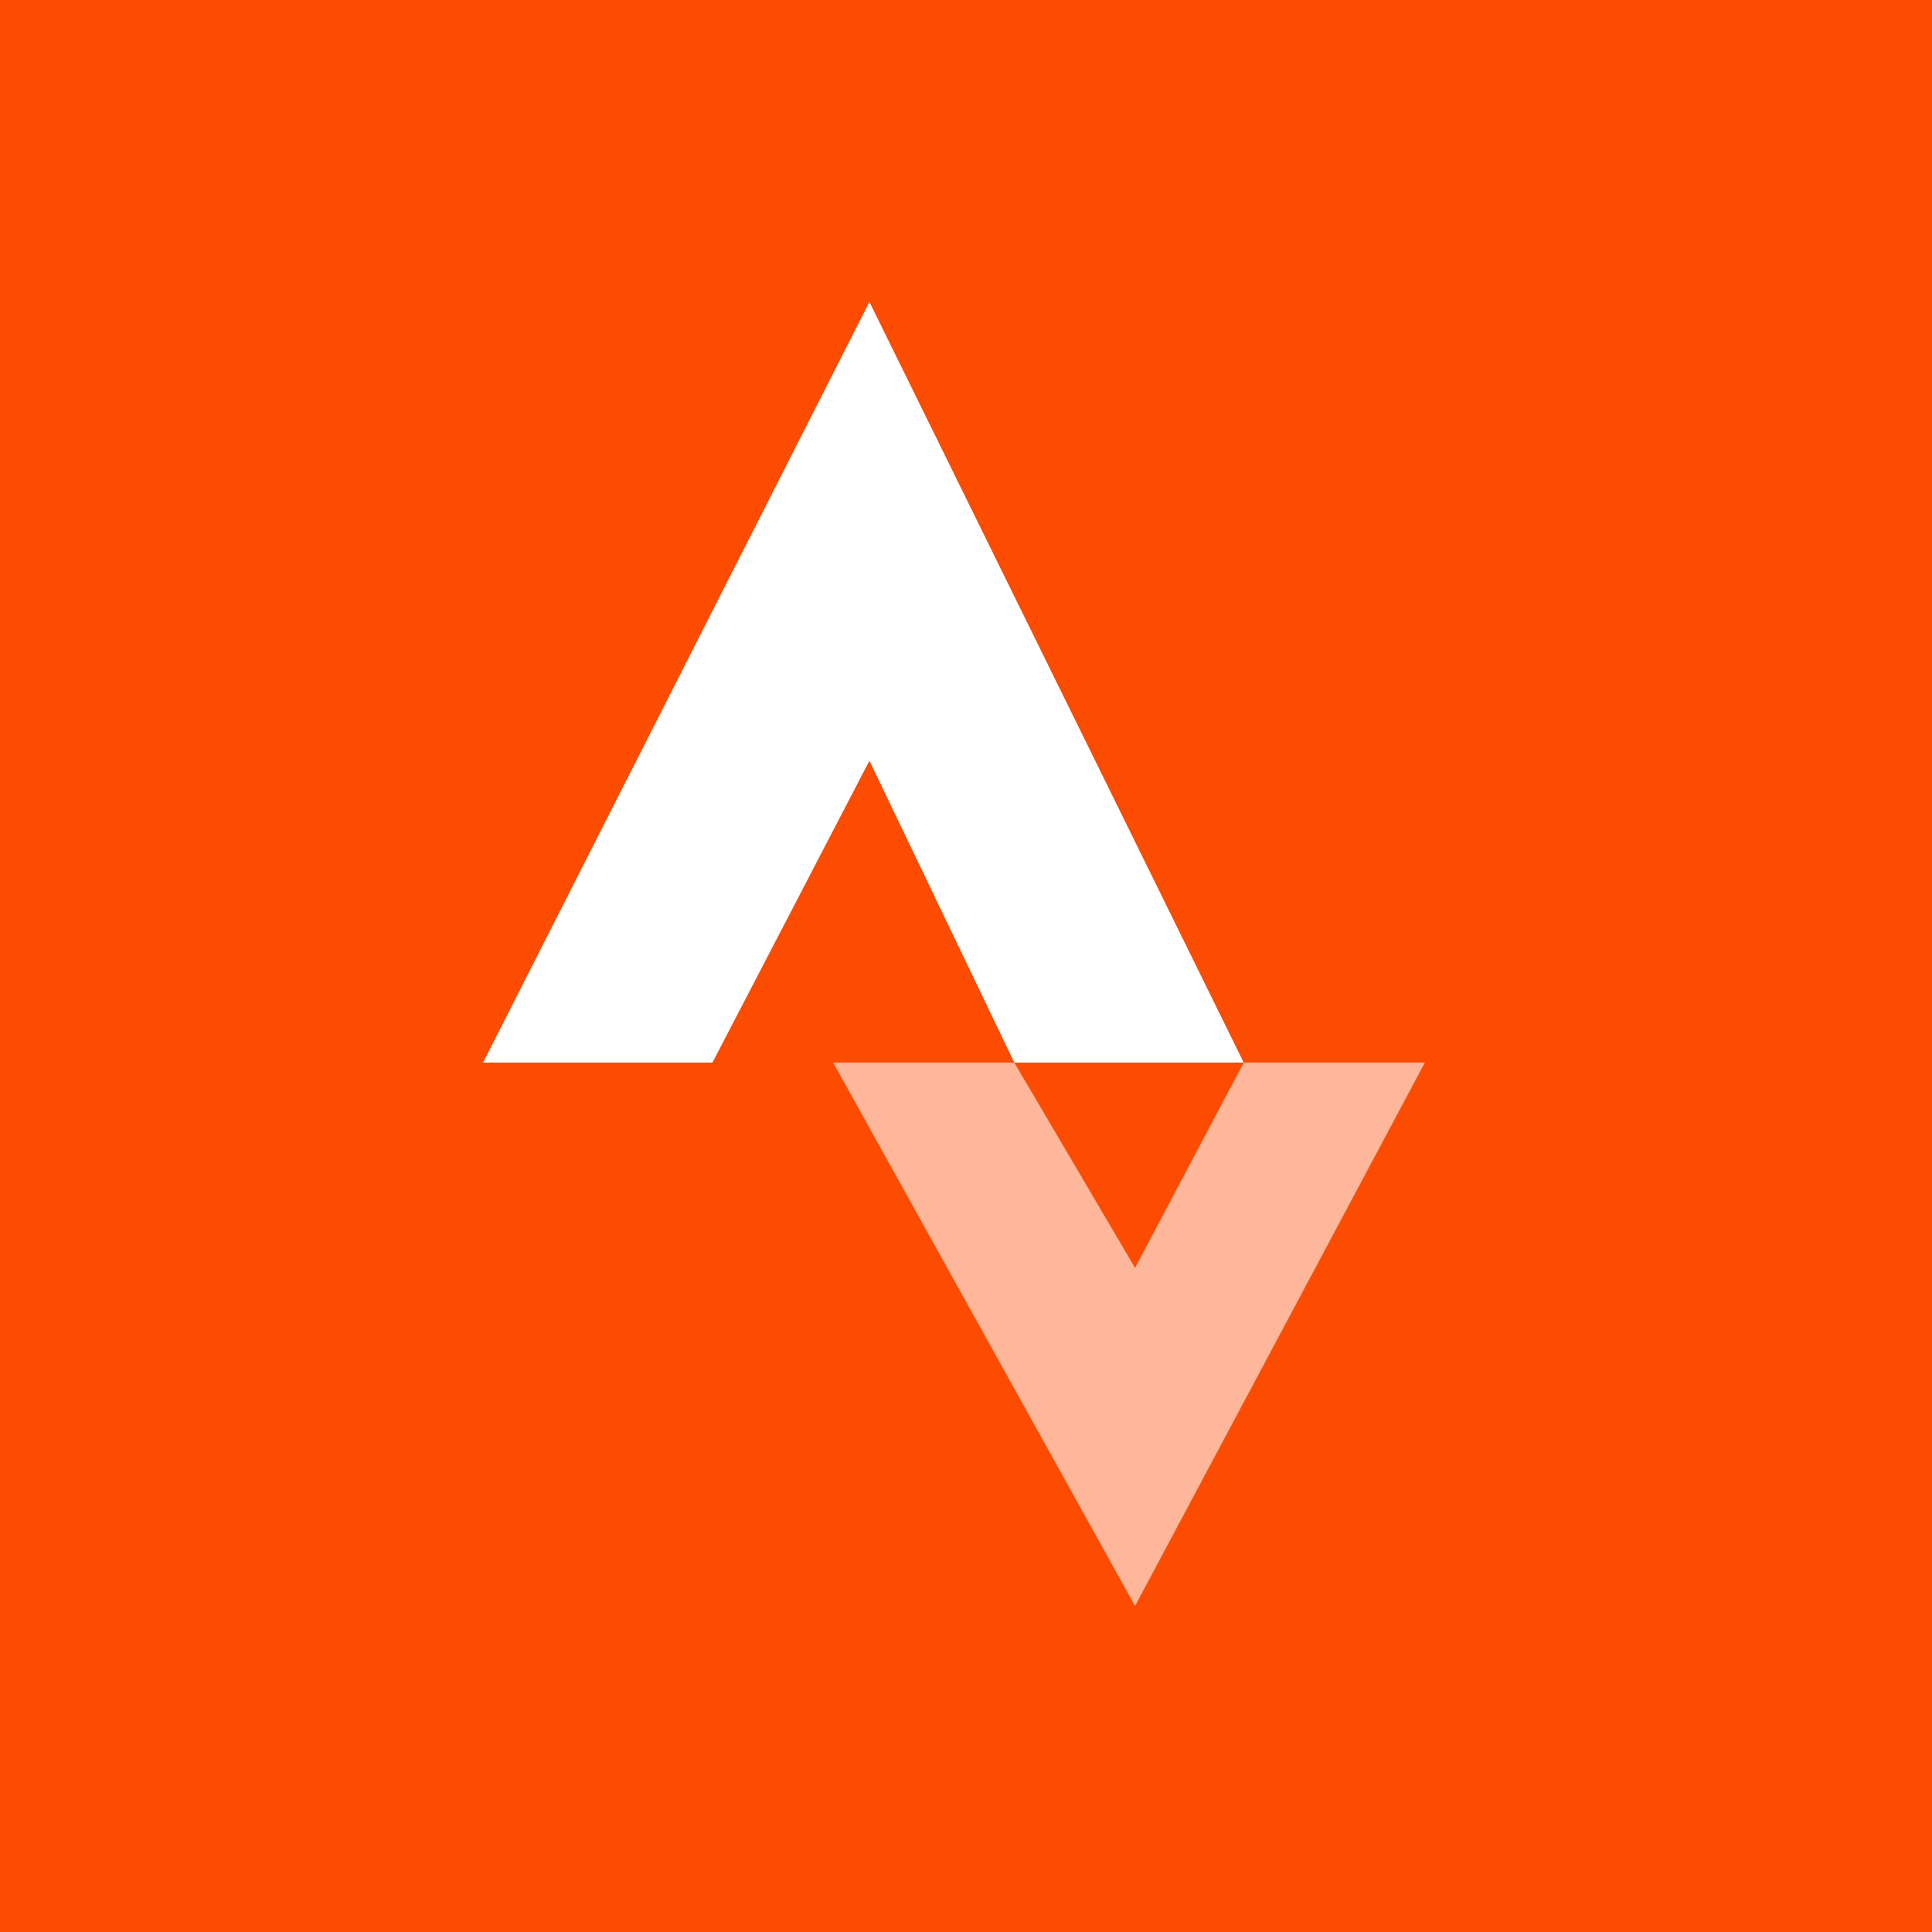
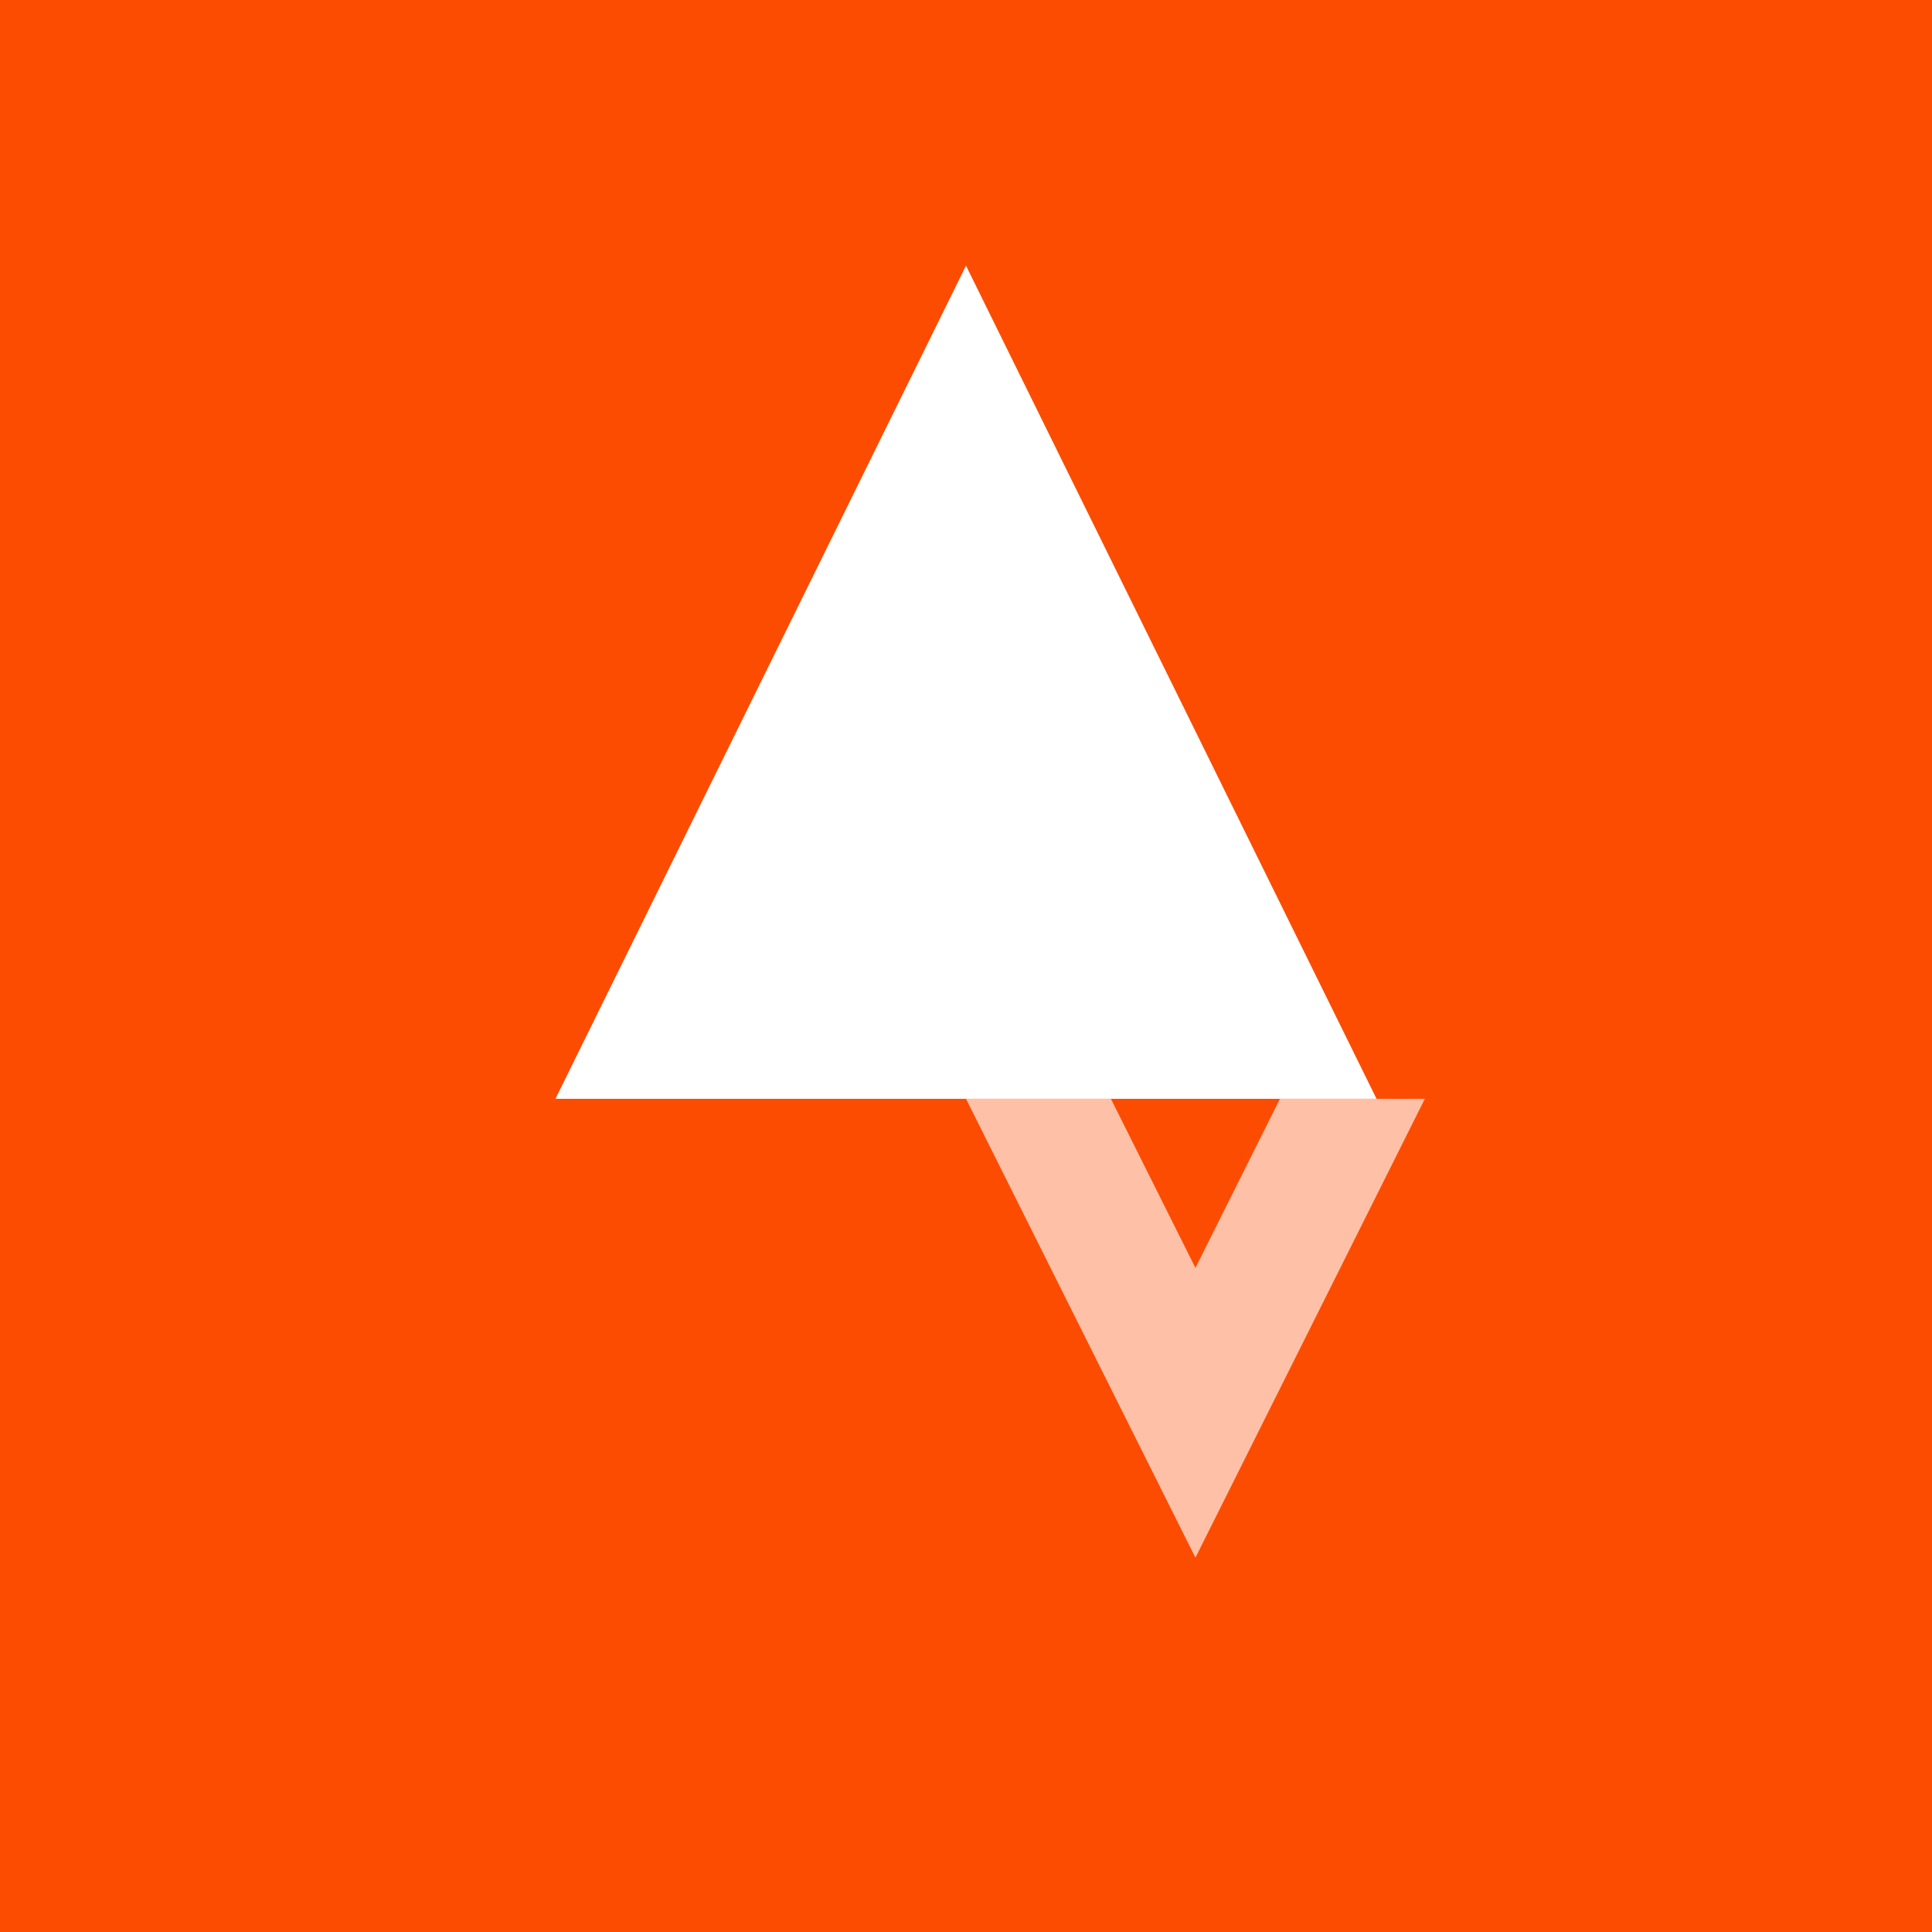
- <svg xmlns="http://www.w3.org/2000/svg" viewBox="0 0 16 16" width="2500" height="2500">
-   <path d="M0 0h16v16H0z" fill="#fc4c02" />
+ <svg xmlns="http://www.w3.org/2000/svg" viewBox="0 0 16 16">
+   <rect width="16" height="16" fill="#fc4c02" />
  <g fill="#fff" fill-rule="evenodd">
-     <path d="M6.9 8.8l2.5 4.5 2.4-4.5h-1.5l-.9 1.7-1-1.7z" opacity=".6" />
-     <path d="M7.2 2.5l3.1 6.3H4zm0 3.8l1.2 2.5H5.9z" />
+     <path d="M8 2.2l3.4 6.9H4.6z" />
+     <path d="M8 9.1l1.9 3.8 1.9-3.8h-1.2l-.7 1.4-.7-1.4z" opacity=".65" />
  </g>
</svg>
